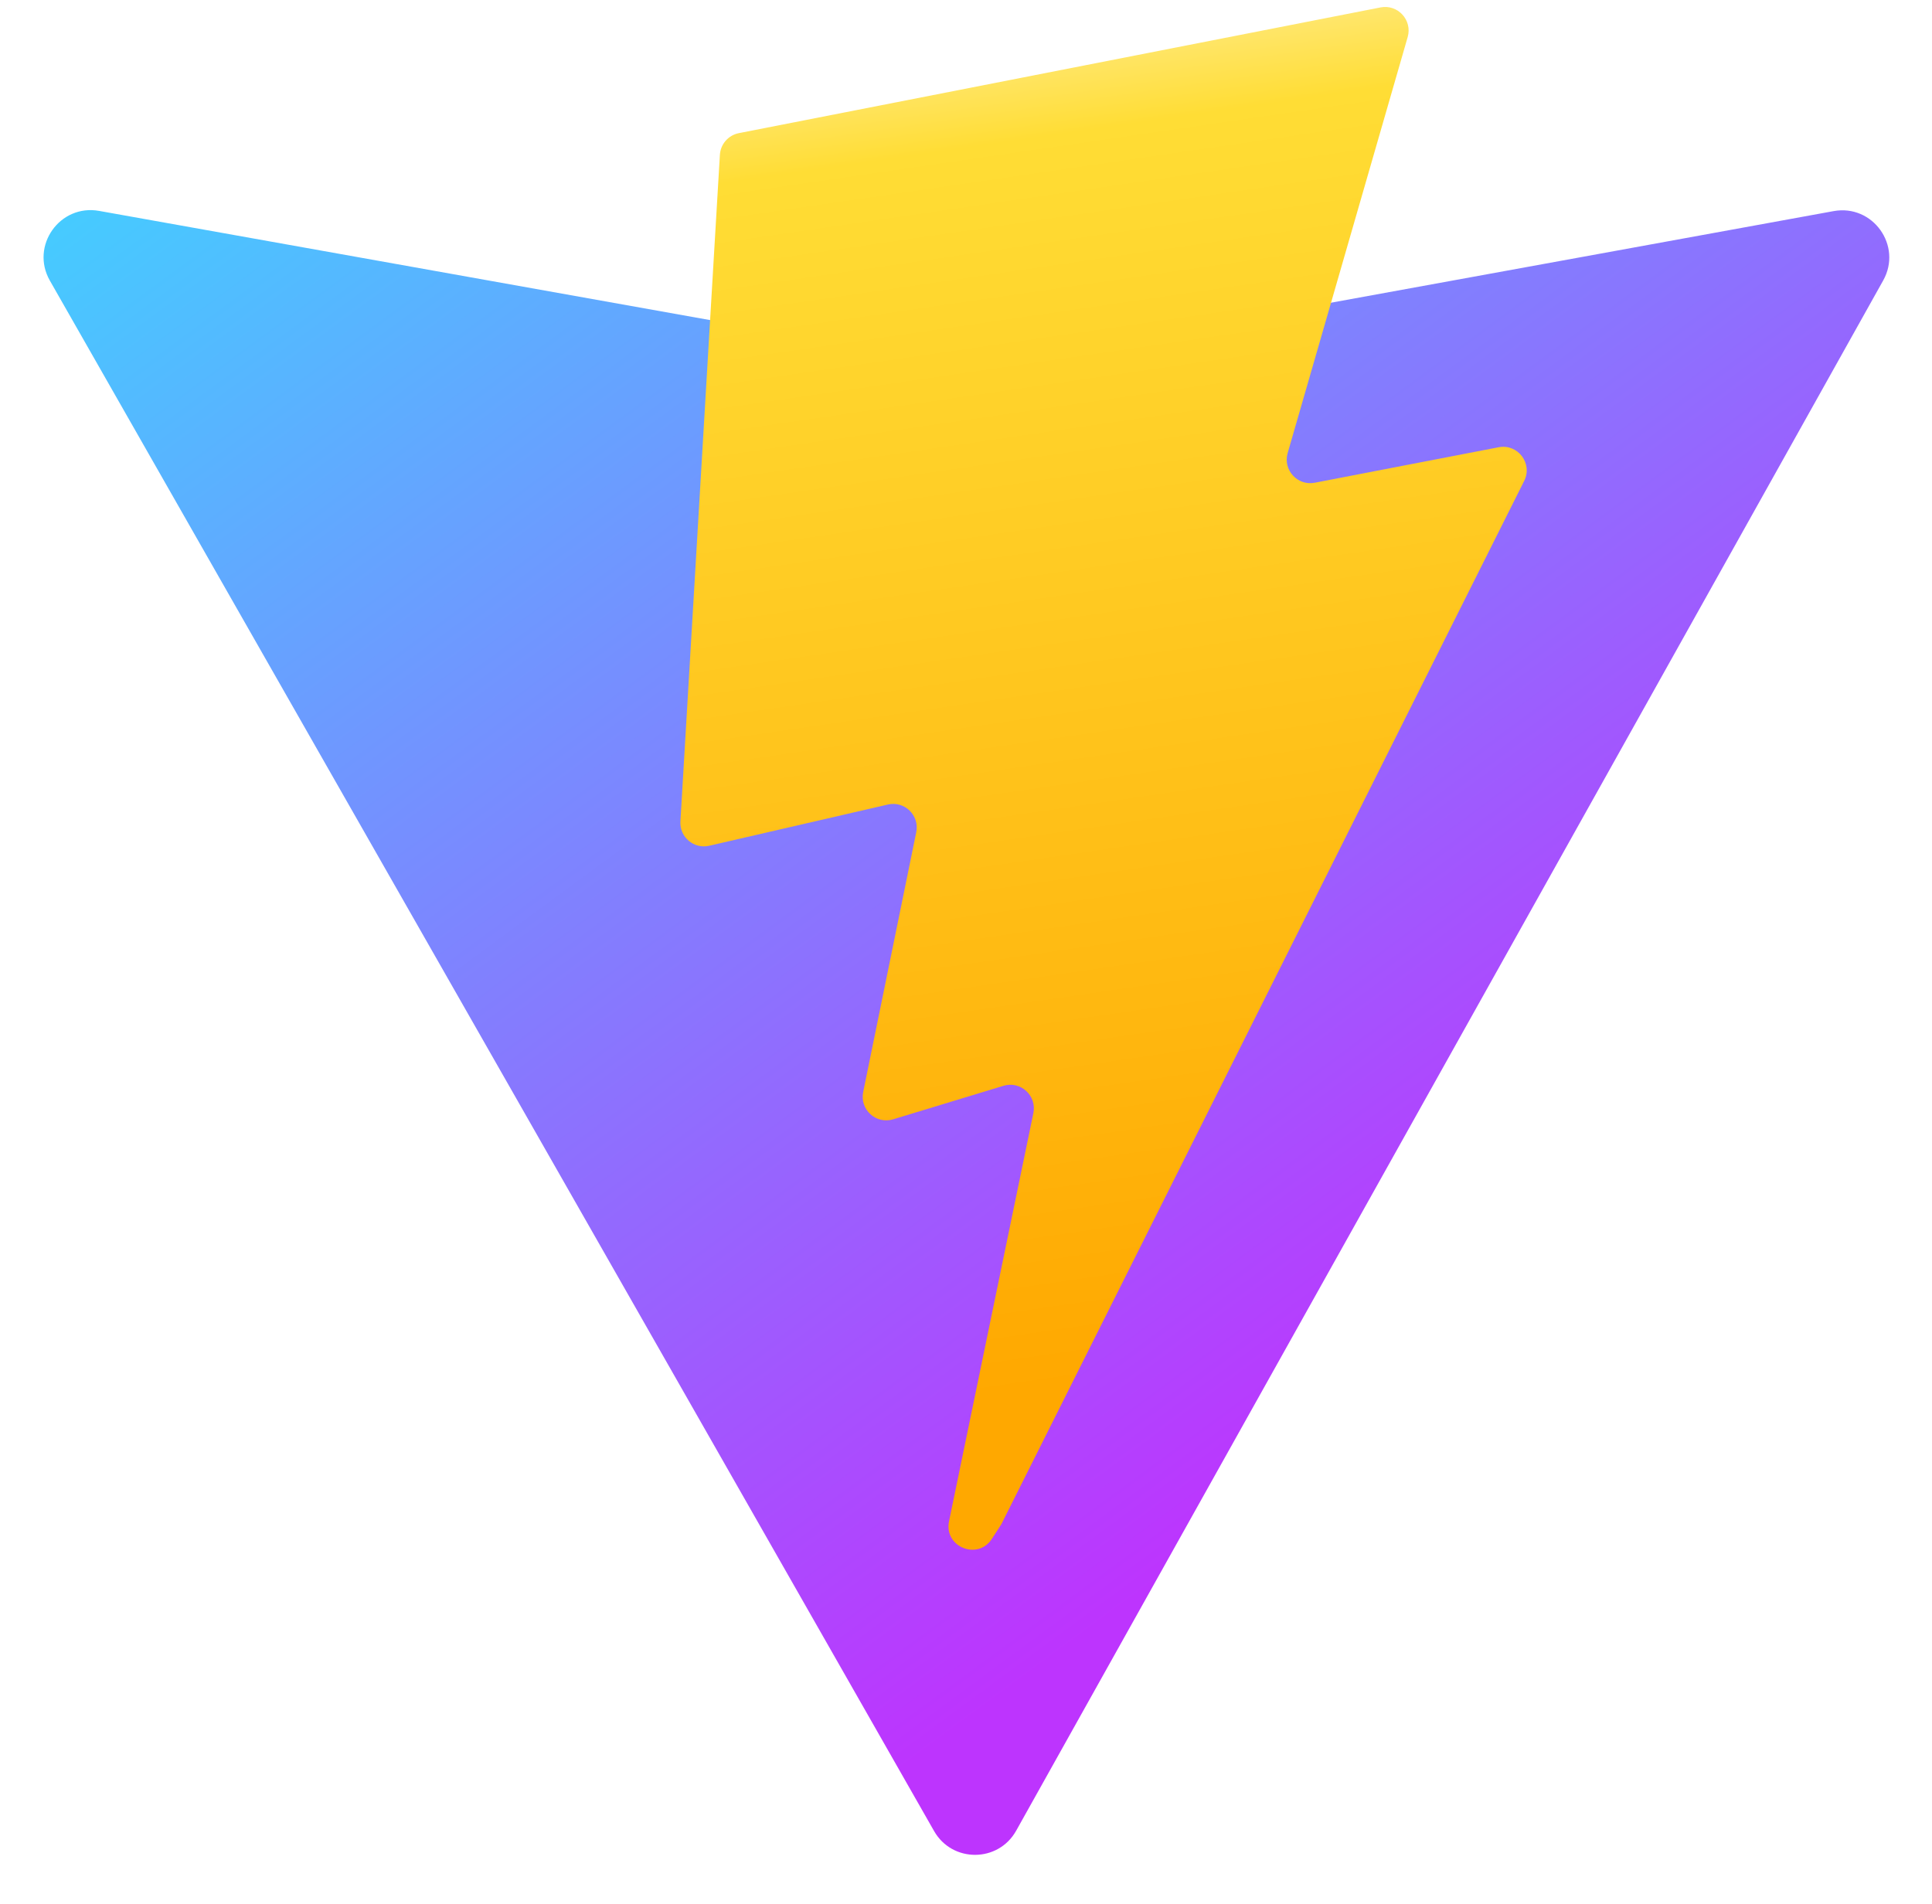
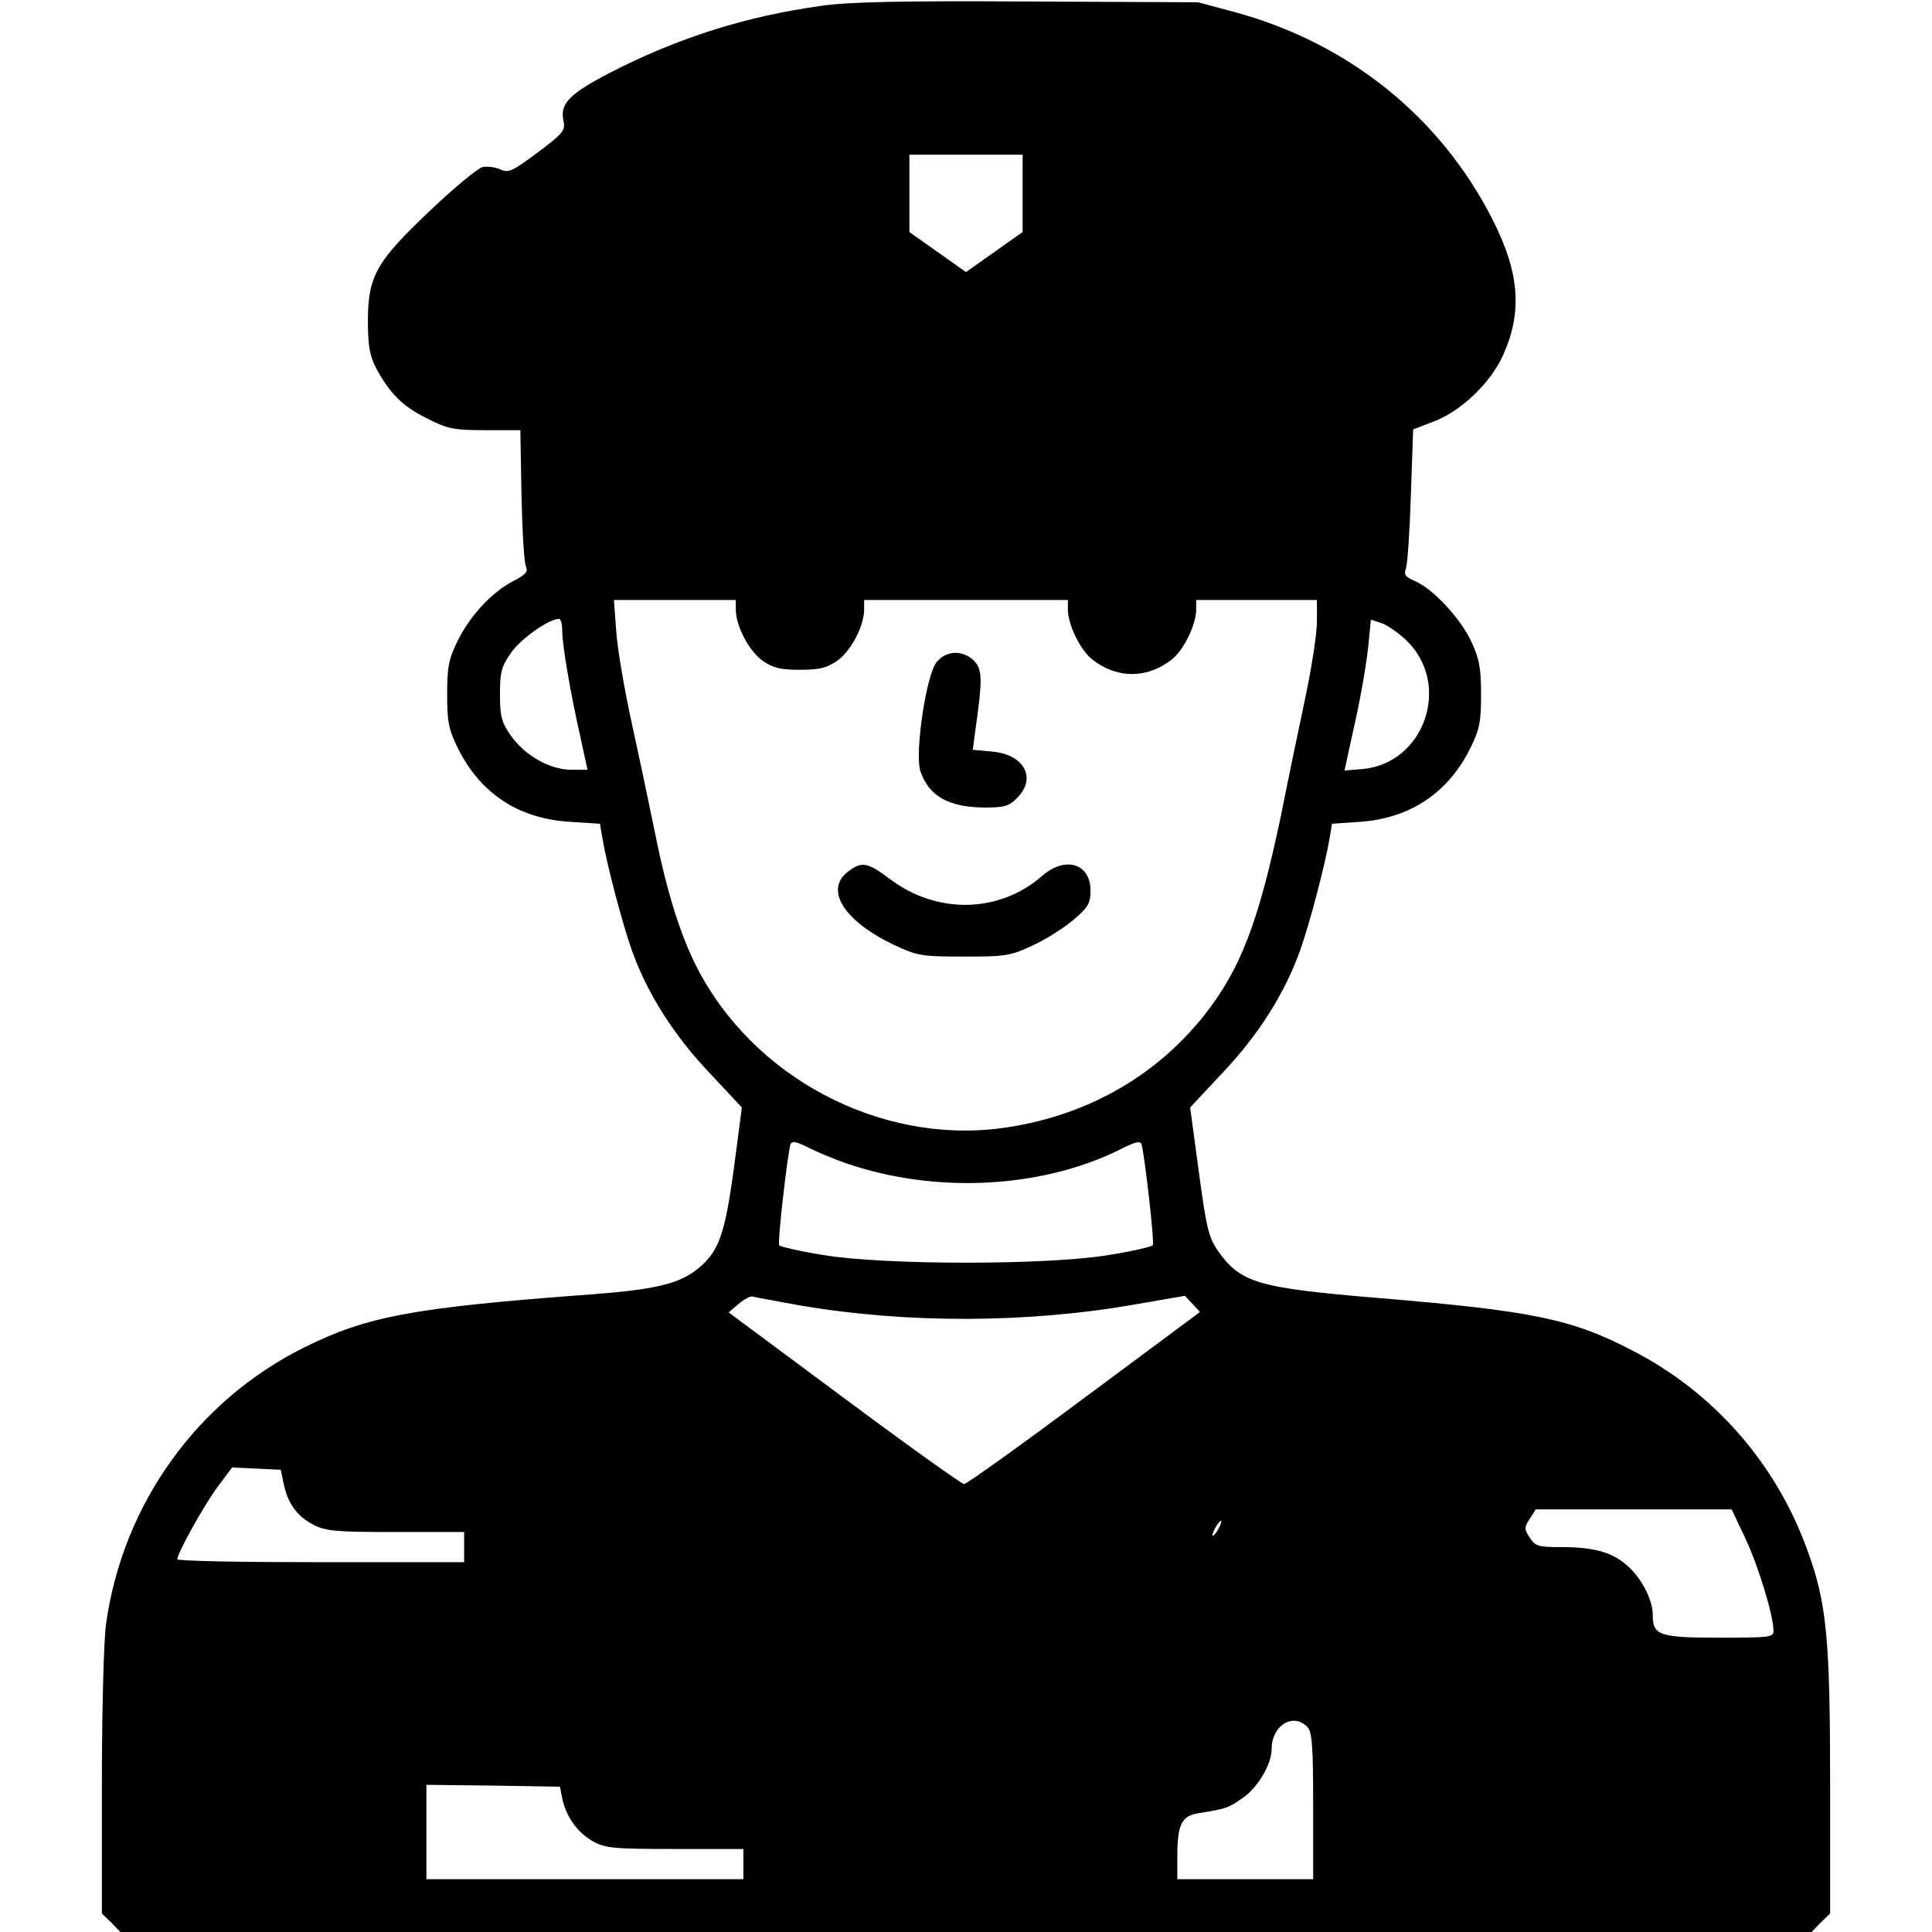
- <svg xmlns="http://www.w3.org/2000/svg" width="410" height="404" viewBox="0 0 410 404" fill="none">
-   <path d="M399.641 59.525L215.643 388.545C211.844 395.338 202.084 395.378 198.228 388.618L10.582 59.556C6.381 52.19 12.68 43.267 21.028 44.759L205.223 77.682C206.398 77.892 207.601 77.89 208.776 77.676L389.119 44.806C397.439 43.289 403.768 52.143 399.641 59.525Z" fill="url(#paint0_linear)" />
-   <path d="M292.965 1.574L156.801 28.255C154.563 28.694 152.906 30.59 152.771 32.866L144.395 174.33C144.198 177.662 147.258 180.248 150.51 179.498L188.42 170.749C191.967 169.931 195.172 173.055 194.443 176.622L183.18 231.775C182.422 235.487 185.907 238.661 189.532 237.56L212.947 230.446C216.577 229.344 220.065 232.527 219.297 236.242L201.398 322.875C200.278 328.294 207.486 331.249 210.492 326.603L212.5 323.5L323.454 102.072C325.312 98.365 322.108 94.137 318.036 94.923L279.014 102.454C275.347 103.161 272.227 99.746 273.262 96.158L298.731 7.867C299.767 4.273 296.636 0.855 292.965 1.574Z" fill="url(#paint1_linear)" />
-   <defs>
-     <linearGradient id="paint0_linear" x1="6" y1="33" x2="235" y2="344" gradientUnits="userSpaceOnUse">
-       <stop stop-color="#41D1FF" />
-       <stop offset="1" stop-color="#BD34FE" />
-     </linearGradient>
-     <linearGradient id="paint1_linear" x1="194.651" y1="8.818" x2="236.076" y2="292.989" gradientUnits="userSpaceOnUse">
-       <stop stop-color="#FFEA83" />
-       <stop offset="0.083" stop-color="#FFDD35" />
-       <stop offset="1" stop-color="#FFA800" />
-     </linearGradient>
-   </defs>
+ <svg xmlns="http://www.w3.org/2000/svg" version="1.0" width="512pt" height="512pt" viewBox="0 0 512 512" preserveAspectRatio="xMidYMid meet">
+   <g transform="translate(0,512) scale(0.1,-0.1)" fill="#000000" stroke="none">
+     <path d="M2180 5105 c-205 -28 -385 -86 -564 -178 -107 -56 -132 -81 -123 -126 6 -27 0 -34 -68 -85 -67 -50 -77 -55 -99 -45 -13 6 -35 9 -48 6 -13 -4 -74 -54 -136 -113 -144 -136 -167 -175 -167 -294 0 -68 5 -93 22 -126 36 -67 70 -101 135 -133 55 -28 71 -31 154 -31 l93 0 3 -172 c2 -95 7 -181 12 -190 6 -13 -1 -21 -34 -38 -56 -29 -114 -91 -147 -158 -24 -49 -28 -69 -28 -142 0 -73 4 -93 28 -142 60 -121 161 -188 299 -196 l78 -5 6 -36 c12 -72 53 -228 79 -301 41 -114 111 -224 206 -324 l85 -91 -21 -160 c-24 -177 -40 -221 -94 -266 -50 -41 -112 -56 -281 -69 -475 -35 -597 -58 -764 -141 -284 -141 -481 -416 -525 -733 -6 -43 -11 -229 -11 -422 l0 -345 25 -24 24 -25 2241 0 2241 0 24 25 25 24 0 343 c0 385 -9 480 -60 619 -83 231 -249 420 -466 531 -160 83 -263 104 -669 138 -324 27 -367 40 -428 126 -24 35 -30 60 -50 209 l-23 170 85 91 c95 100 165 210 206 324 26 73 67 229 79 301 l6 36 73 5 c134 9 235 77 294 196 24 49 28 69 28 142 0 70 -5 95 -26 140 -29 62 -102 140 -149 160 -26 11 -30 17 -24 34 4 12 10 99 13 195 l6 173 52 20 c74 27 153 103 186 176 52 115 44 219 -27 359 -138 273 -382 469 -684 551 l-97 26 -450 2 c-332 2 -475 -1 -545 -11z m530 -497 l0 -103 -75 -53 -75 -53 -75 53 -75 53 0 103 0 102 150 0 150 0 0 -102z m-760 -1105 c1 -44 35 -108 71 -134 28 -19 46 -24 99 -24 53 0 71 5 99 24 36 26 70 90 71 134 l0 27 270 0 270 0 0 -27 c1 -40 33 -106 65 -131 65 -51 145 -51 210 0 32 25 64 91 65 131 l0 27 160 0 160 0 0 -57 c0 -32 -14 -123 -31 -203 -17 -80 -46 -219 -64 -310 -60 -285 -107 -408 -204 -531 -132 -166 -320 -270 -539 -299 -324 -42 -659 137 -807 430 -43 85 -79 201 -109 352 -14 68 -41 197 -61 288 -20 91 -39 202 -42 248 l-6 82 162 0 161 0 0 -27z m-460 -55 c0 -37 21 -162 49 -285 l18 -83 -42 0 c-57 0 -123 37 -160 89 -26 37 -30 51 -30 111 0 60 4 74 30 111 26 37 100 89 127 89 4 0 8 -15 8 -32z m2240 -28 c116 -116 45 -322 -118 -338 l-49 -4 28 128 c16 71 31 161 35 201 l7 71 30 -10 c16 -6 47 -28 67 -48z m-1490 -1382 c239 -83 522 -68 733 38 35 18 49 21 52 12 8 -25 35 -261 30 -268 -3 -4 -55 -16 -117 -26 -162 -27 -594 -27 -756 0 -62 10 -114 22 -117 26 -5 7 22 243 30 268 4 9 15 7 47 -9 23 -12 67 -30 98 -41z m-117 -378 c283 -48 603 -47 890 4 l127 22 20 -21 20 -22 -307 -228 c-169 -126 -312 -228 -318 -228 -6 0 -149 102 -317 227 l-307 228 27 23 c14 12 31 21 37 19 5 -2 63 -12 128 -24z m-1371 -473 c11 -52 35 -85 79 -108 34 -17 60 -19 219 -19 l180 0 0 -40 0 -40 -380 0 c-209 0 -380 3 -380 8 0 16 71 144 107 192 l38 51 65 -3 64 -3 8 -38z m3873 -143 c34 -72 75 -205 75 -246 0 -17 -11 -18 -144 -18 -160 0 -176 6 -176 61 0 40 -32 101 -70 132 -39 34 -88 47 -172 47 -61 0 -69 2 -84 25 -15 23 -15 27 0 50 l16 25 260 0 259 0 36 -76z m-1395 26 c-6 -11 -13 -20 -16 -20 -2 0 0 9 6 20 6 11 13 20 16 20 2 0 0 -9 -6 -20z m234 -526 c13 -13 16 -46 16 -210 l0 -194 -180 0 -180 0 0 59 c0 86 11 109 57 116 70 11 79 14 113 38 42 27 80 91 80 132 0 62 56 97 94 59z m-1974 -190 c10 -48 40 -90 80 -113 34 -19 54 -21 219 -21 l181 0 0 -40 0 -40 -420 0 -420 0 0 125 0 125 177 -2 177 -3 6 -31z" />
+     <path d="M2482 3365 c-28 -35 -58 -241 -43 -288 22 -67 76 -97 172 -97 50 0 64 4 84 25 53 52 20 115 -64 123 l-53 5 6 46 c20 139 20 167 -3 190 -29 29 -74 28 -99 -4z" />
+     <path d="M2246 2809 c-61 -48 -9 -130 123 -193 62 -29 72 -31 186 -31 114 0 123 2 185 31 36 17 84 48 108 69 36 31 42 42 42 75 0 72 -67 92 -128 39 -113 -99 -278 -103 -403 -9 -61 46 -76 48 -113 19z" />
+   </g>
</svg>
